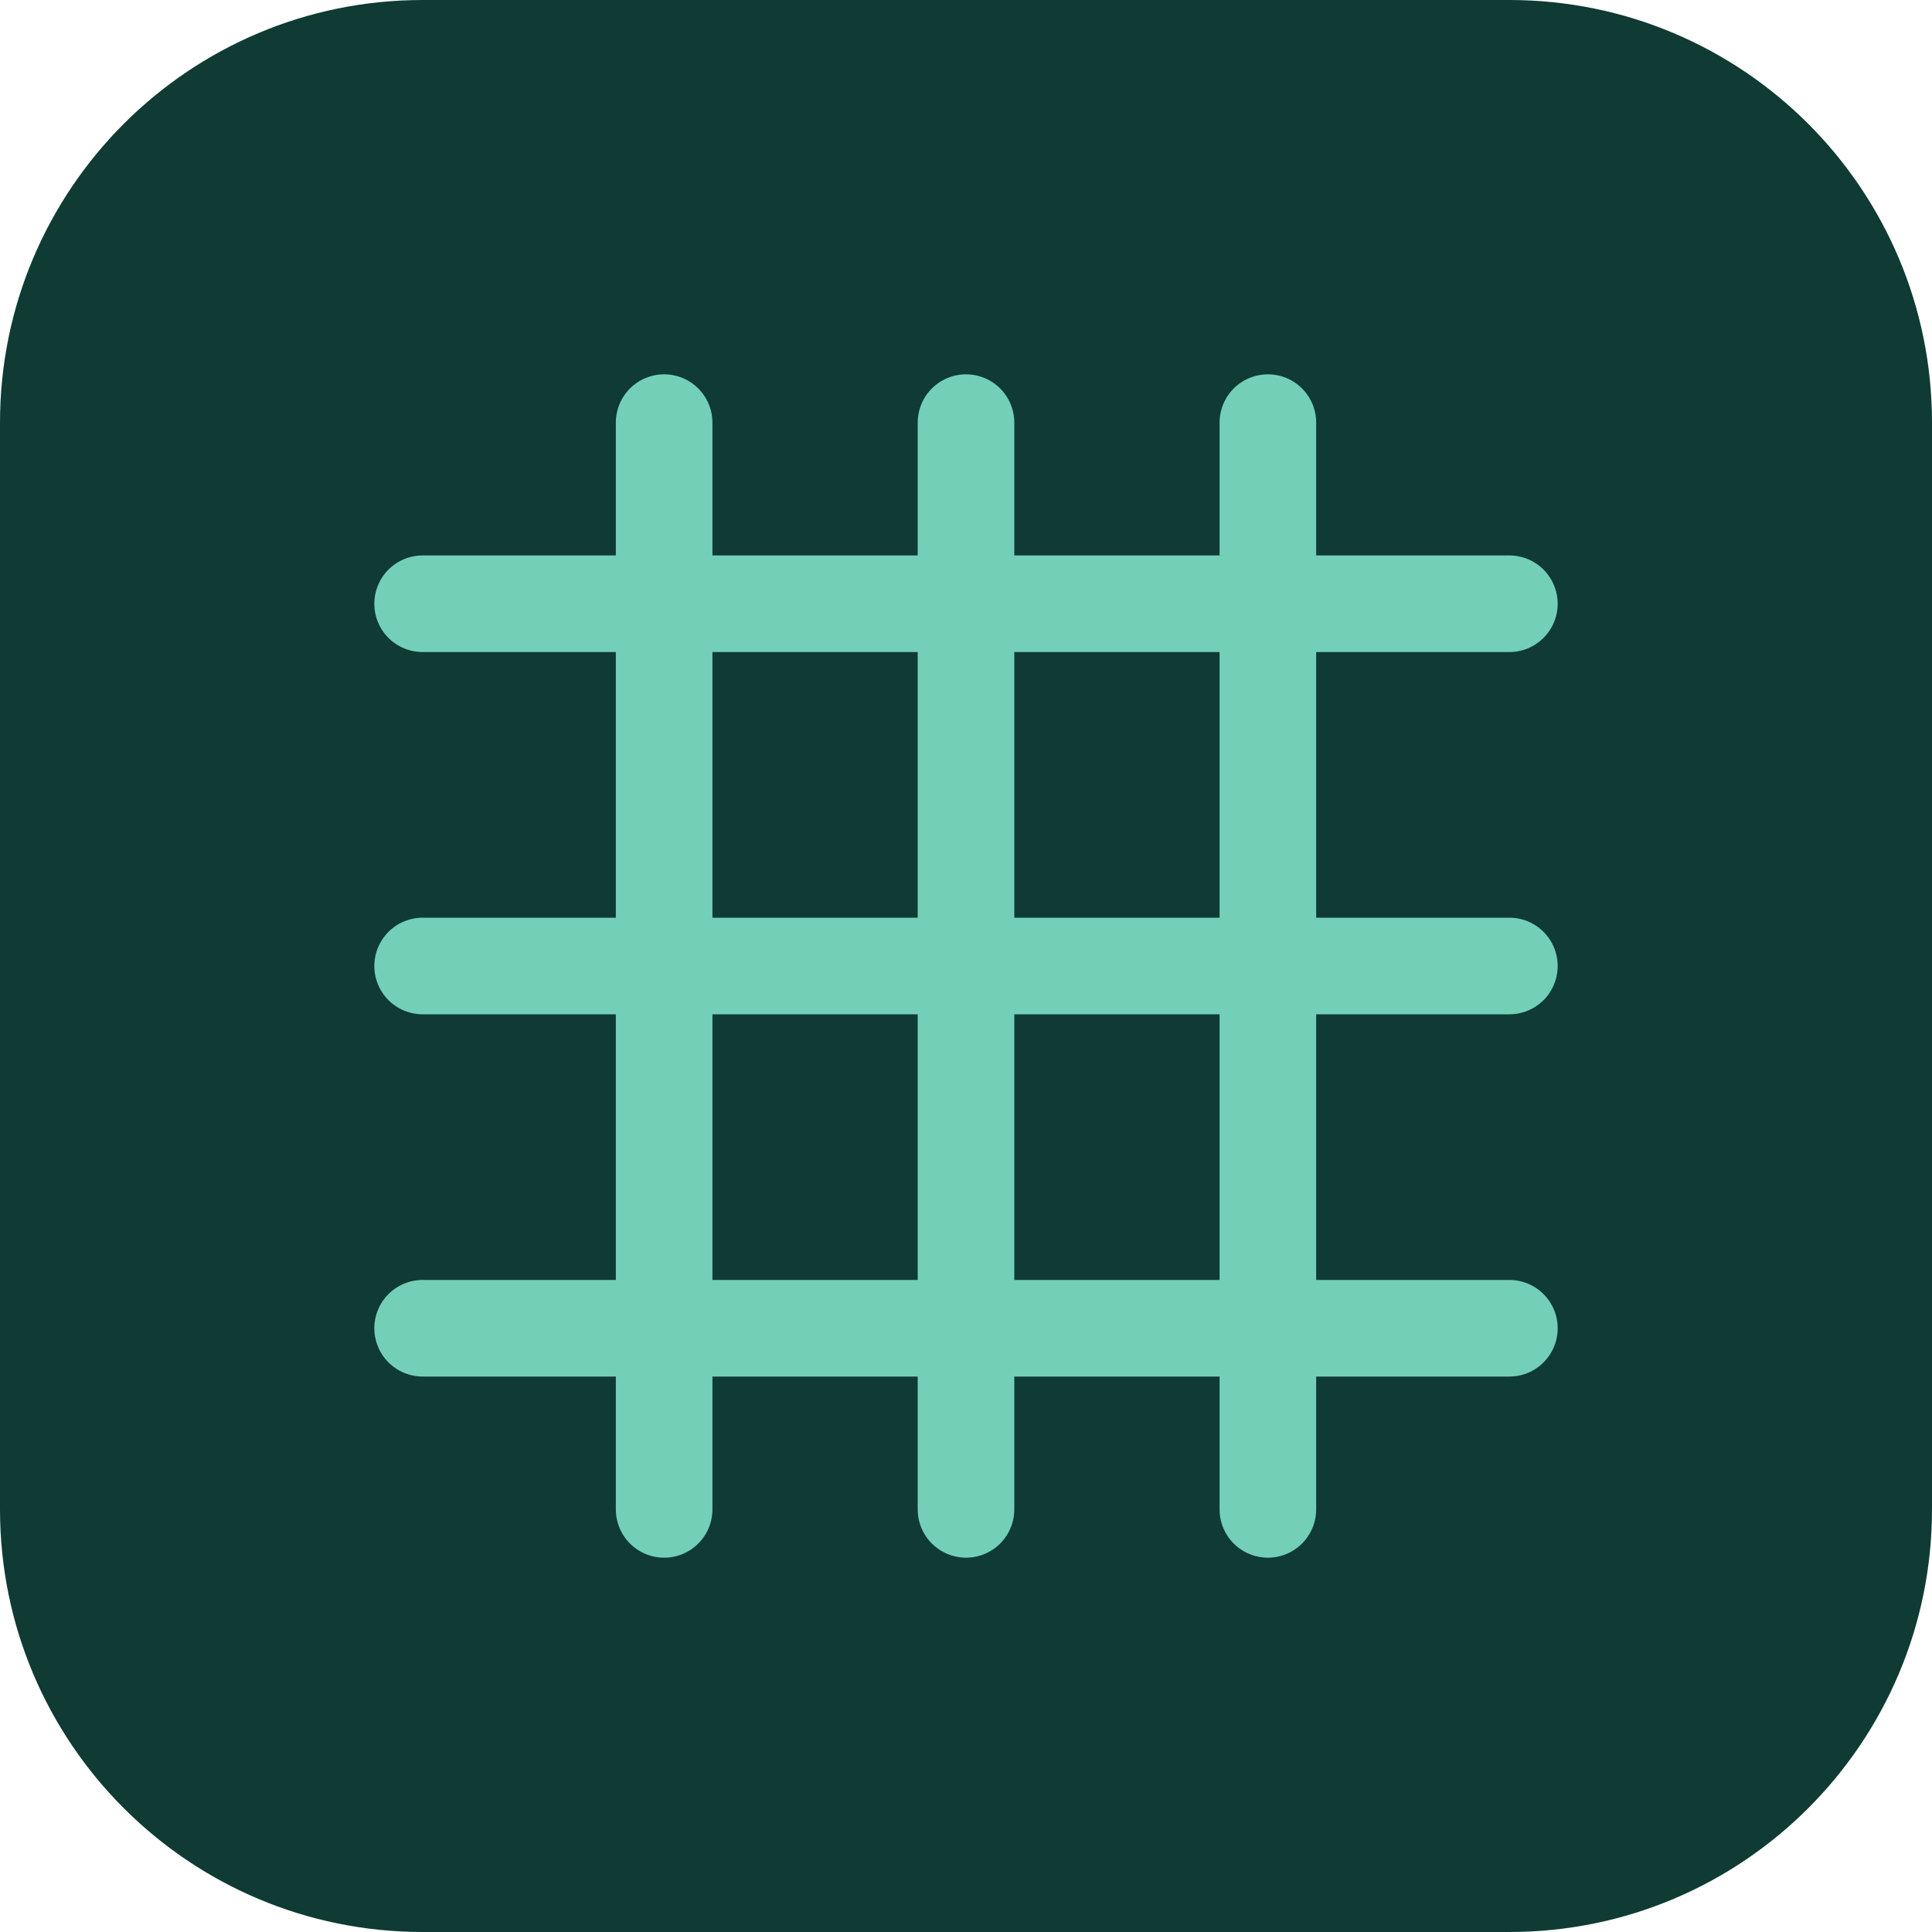
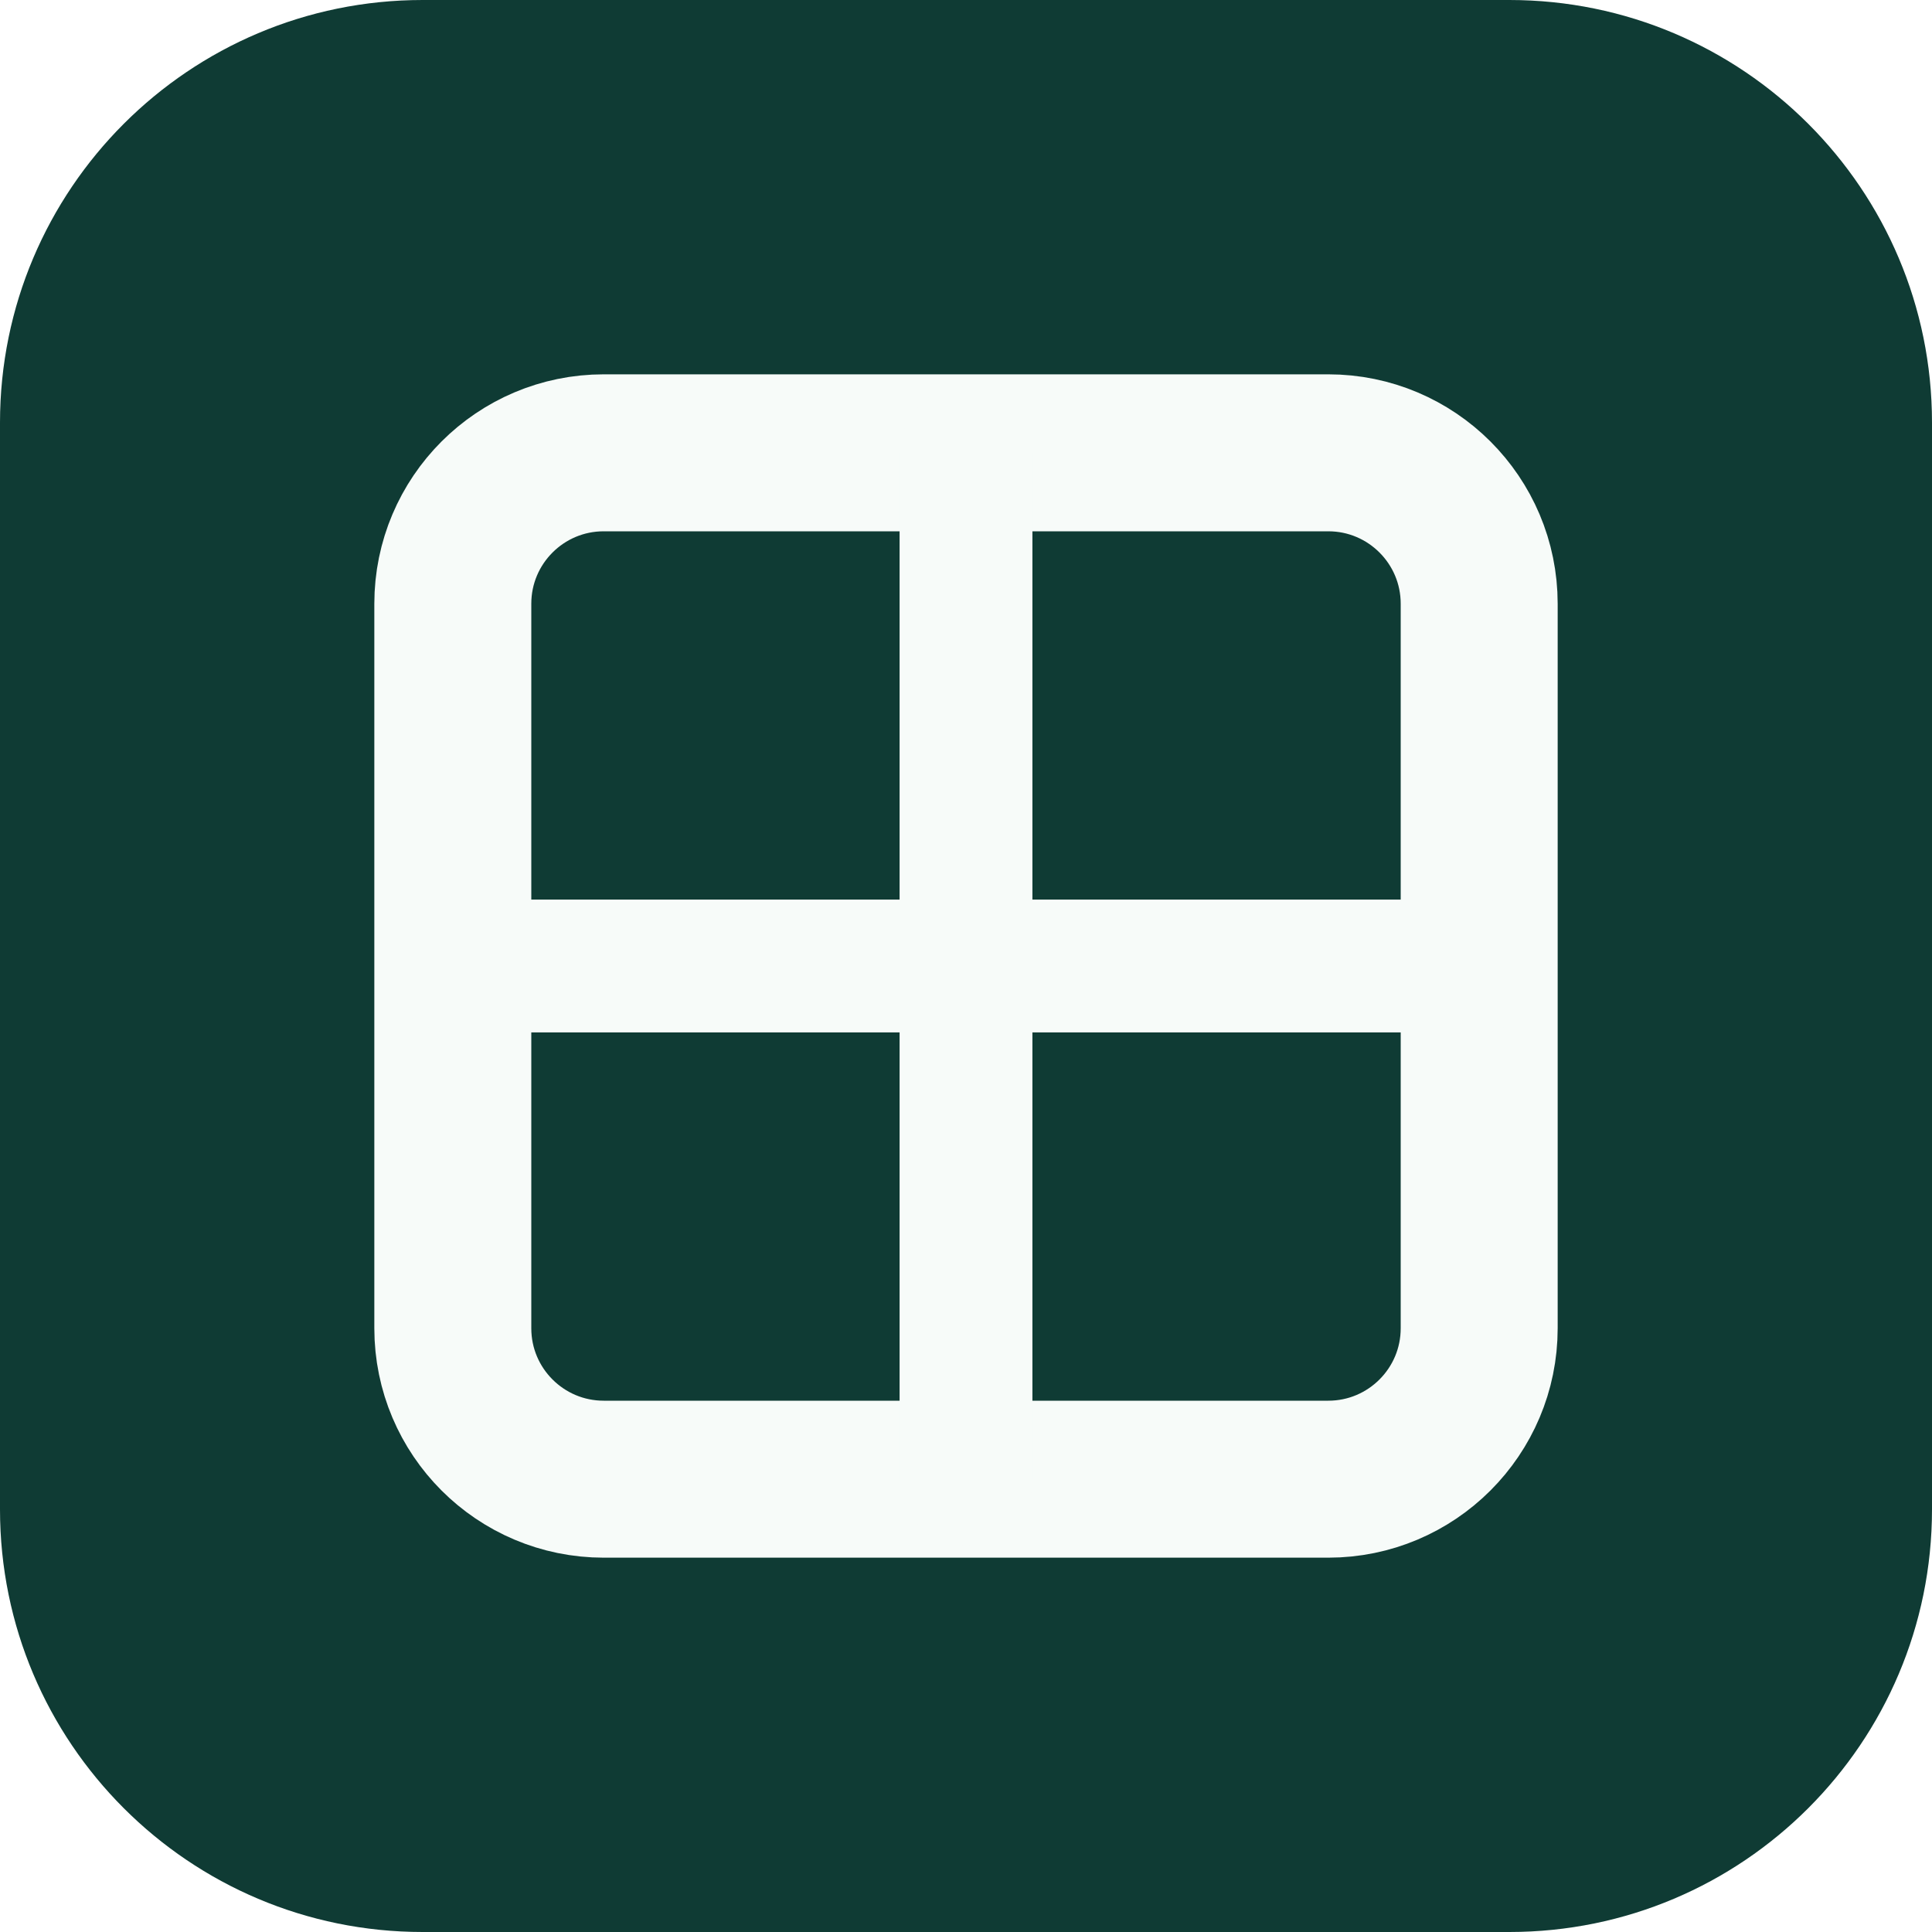
<svg xmlns="http://www.w3.org/2000/svg" viewBox="0 0 32 32">
  <rect width="32" height="32" rx="7" fill="#0f3b34" />
-   <g stroke="#7ee0c4" stroke-width="1.6" stroke-linecap="round" opacity="0.9">
-     <path d="M7 10h18M7 16h18M7 22h18" />
-     <path d="M11 7v18M16 7v18M21 7v18" />
+   <g stroke="#f7fbf9" stroke-linecap="round" fill="none">
+     <rect x="7.5" y="7.5" width="17" height="17" rx="2.5" stroke-width="2.6" />
+     <path d="M7.5 16h17M16 7.5v17" stroke-width="2.2" />
  </g>
</svg>
